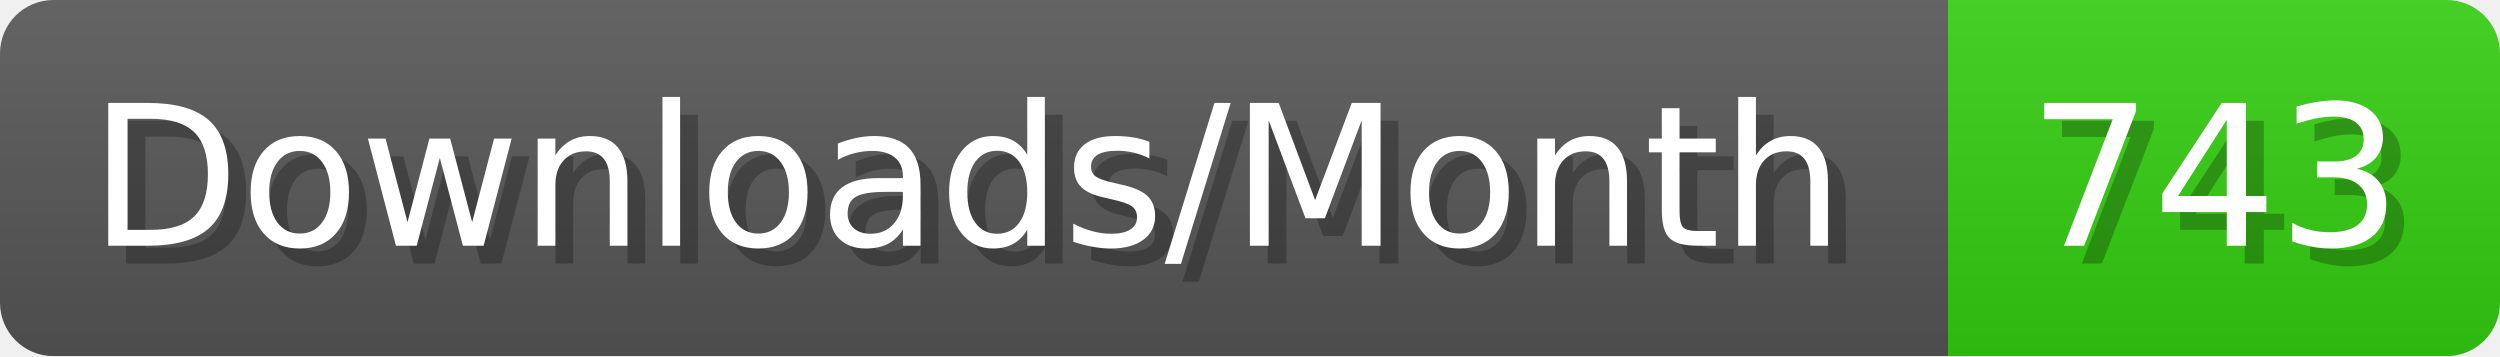
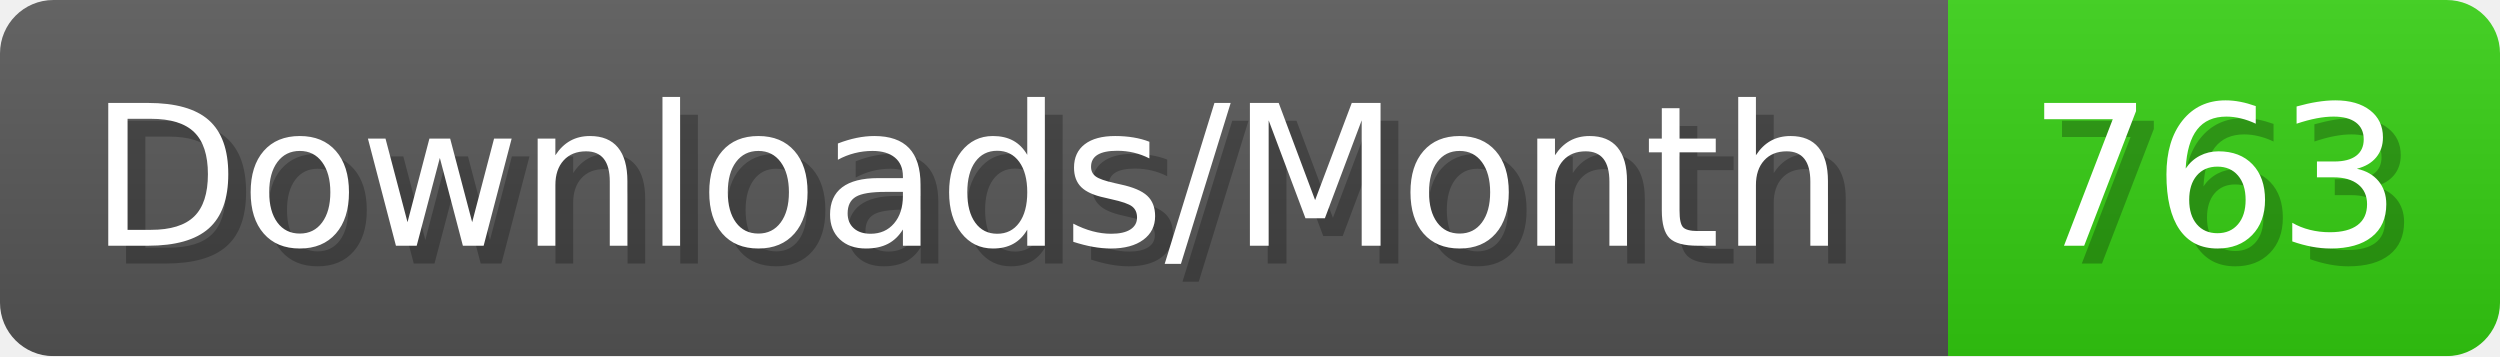
- <svg xmlns="http://www.w3.org/2000/svg" width="140.4" height="20" viewBox="0 0 1404 200" role="img" aria-label="Downloads/Month: 743">
+ <svg xmlns="http://www.w3.org/2000/svg" width="140.4" height="20" viewBox="0 0 1404 200" role="img" aria-label="Downloads/Month: 763">
  <linearGradient id="YlXUI" x2="0" y2="100%">
    <stop offset="0" stop-opacity=".1" stop-color="#EEE" />
    <stop offset="1" stop-opacity=".1" />
  </linearGradient>
  <mask id="JHhop">
    <rect width="1404" height="200" rx="30" fill="#FFF" />
  </mask>
  <g mask="url(#JHhop)">
    <rect width="1094" height="200" fill="#555" />
    <rect width="310" height="200" fill="#3C1" x="1094" />
    <rect width="1404" height="200" fill="url(#YlXUI)" />
  </g>
  <g aria-hidden="true" fill="#fff" text-anchor="start" font-family="Verdana,DejaVu Sans,sans-serif" font-size="110">
    <text x="60" y="148" textLength="994" fill="#000" opacity="0.25">Downloads/Month</text>
    <text x="50" y="138" textLength="994">Downloads/Month</text>
-     <text x="1149" y="148" textLength="210" fill="#000" opacity="0.25">743</text>
-     <text x="1139" y="138" textLength="210">743</text>
+     <text x="1149" y="148" textLength="210" fill="#000" opacity="0.25">763</text>
+     <text x="1139" y="138" textLength="210">763</text>
  </g>
</svg>
